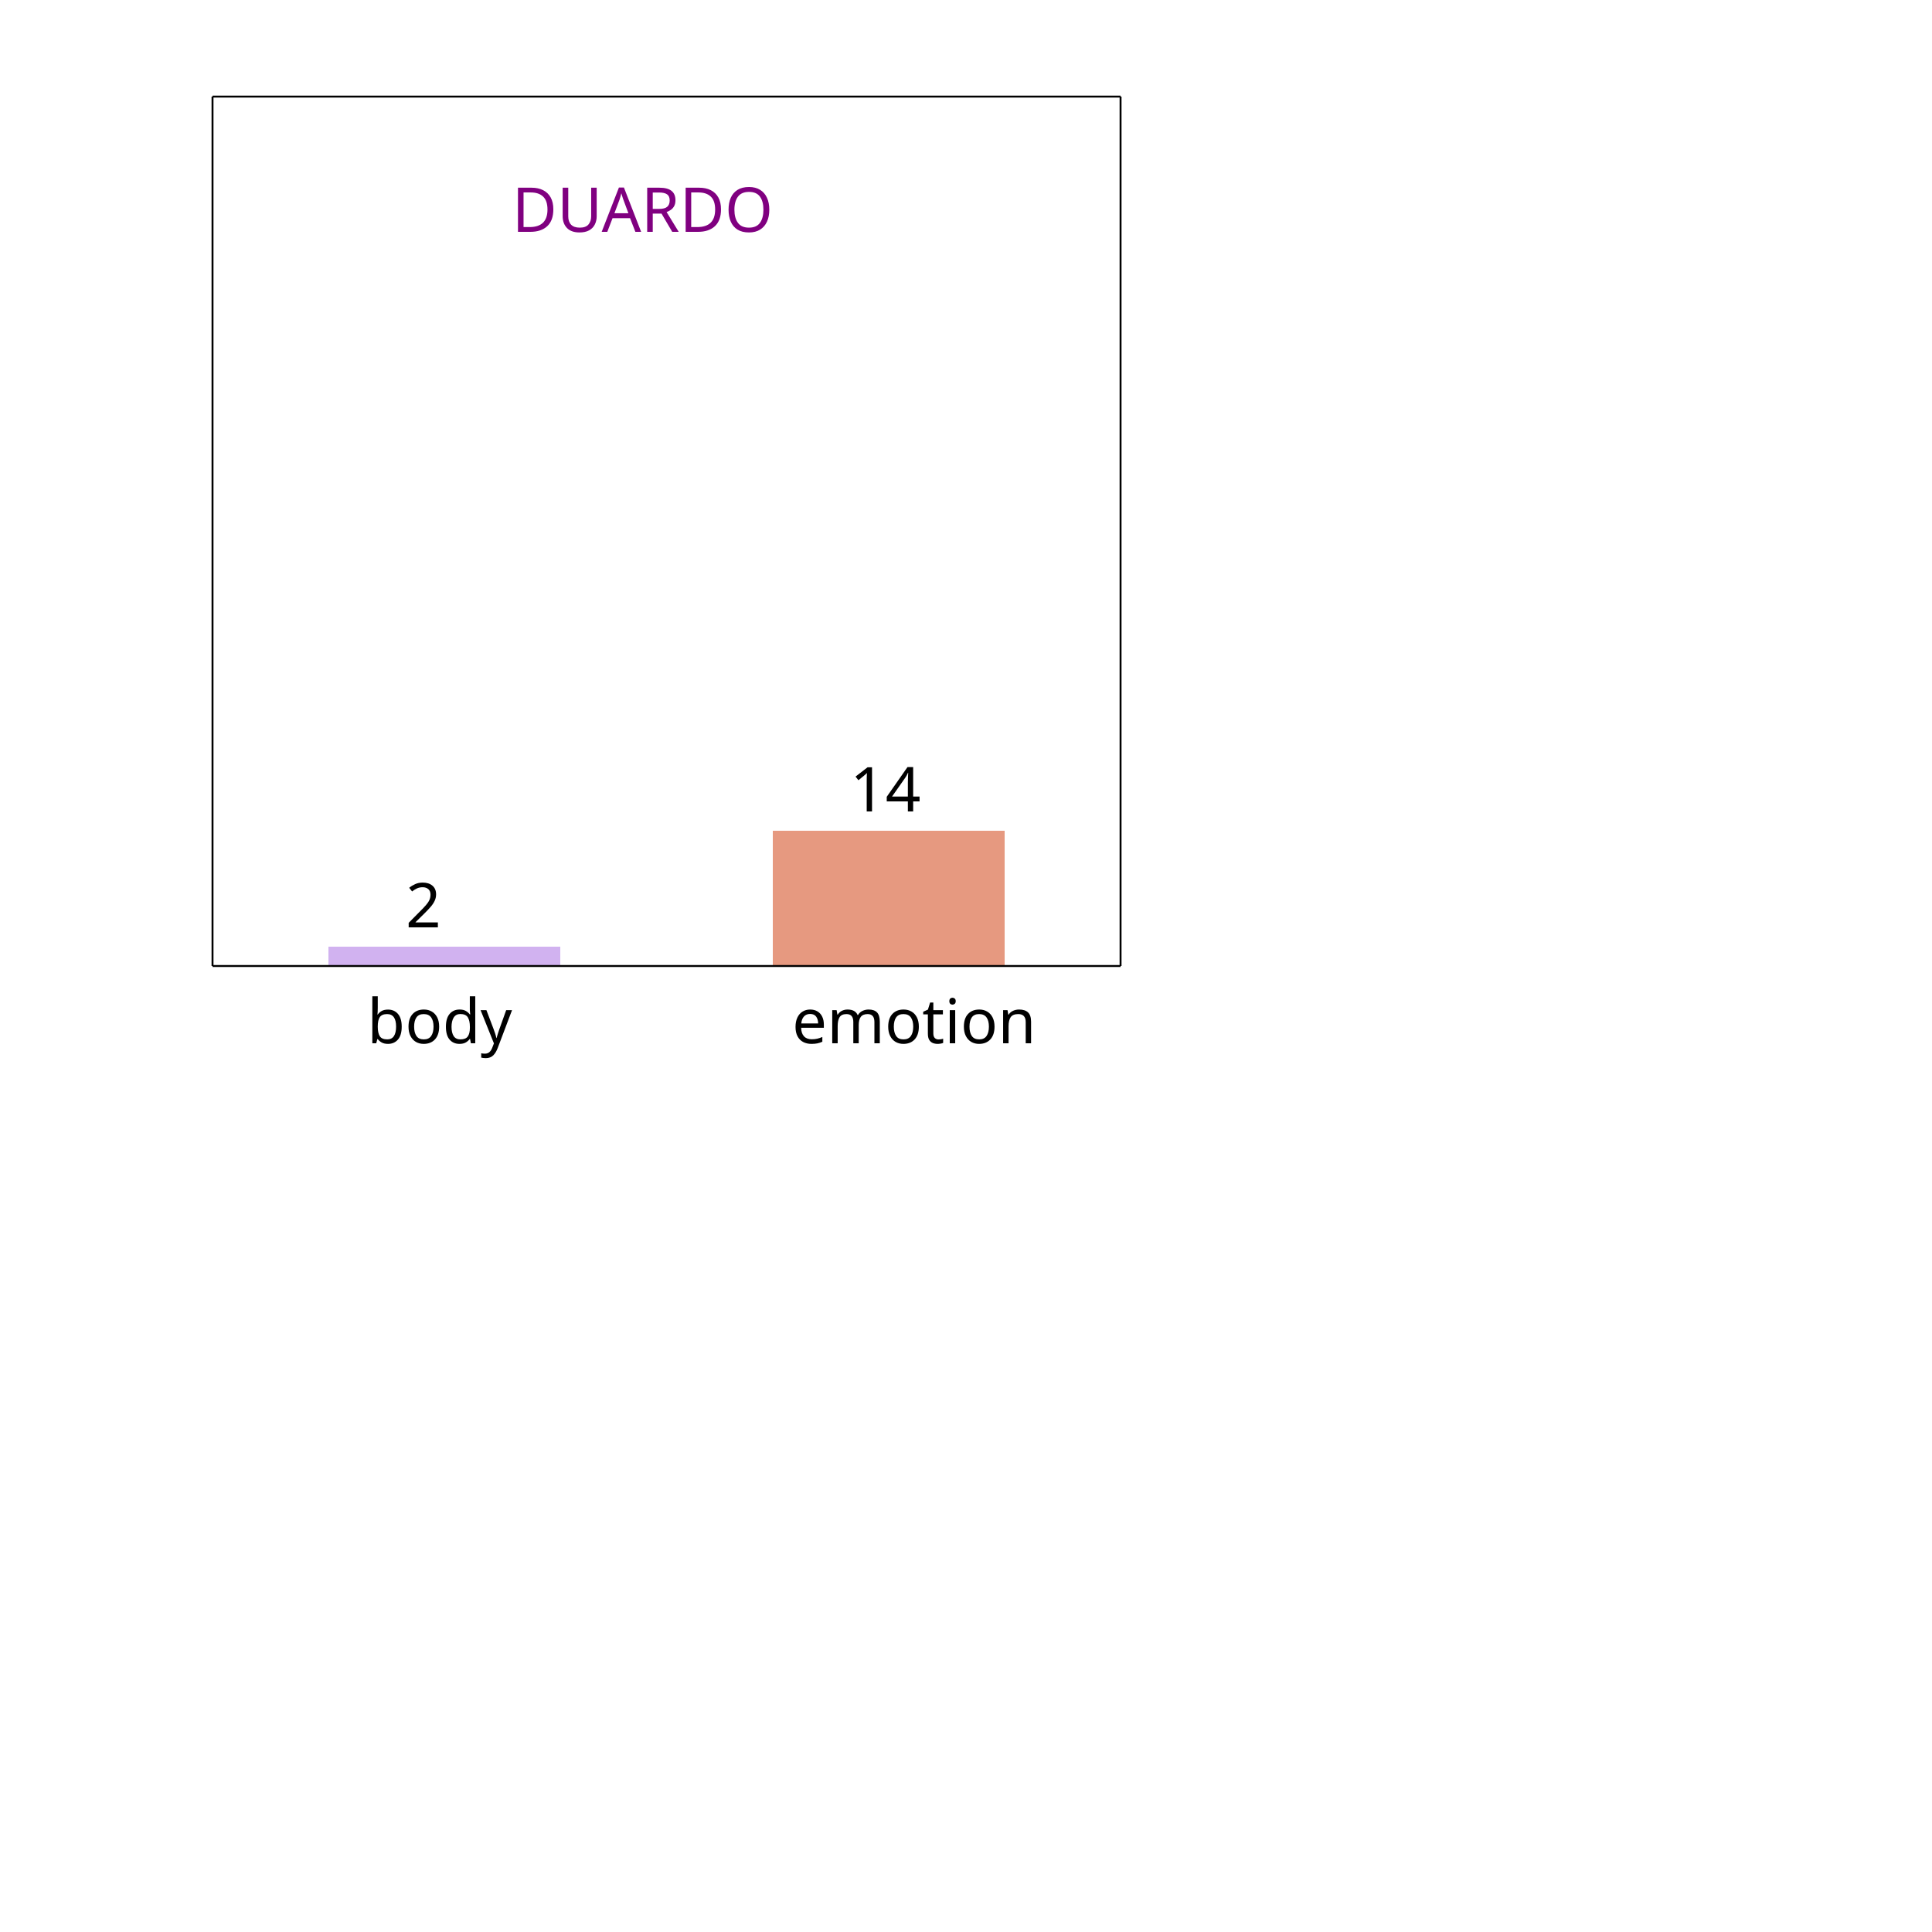
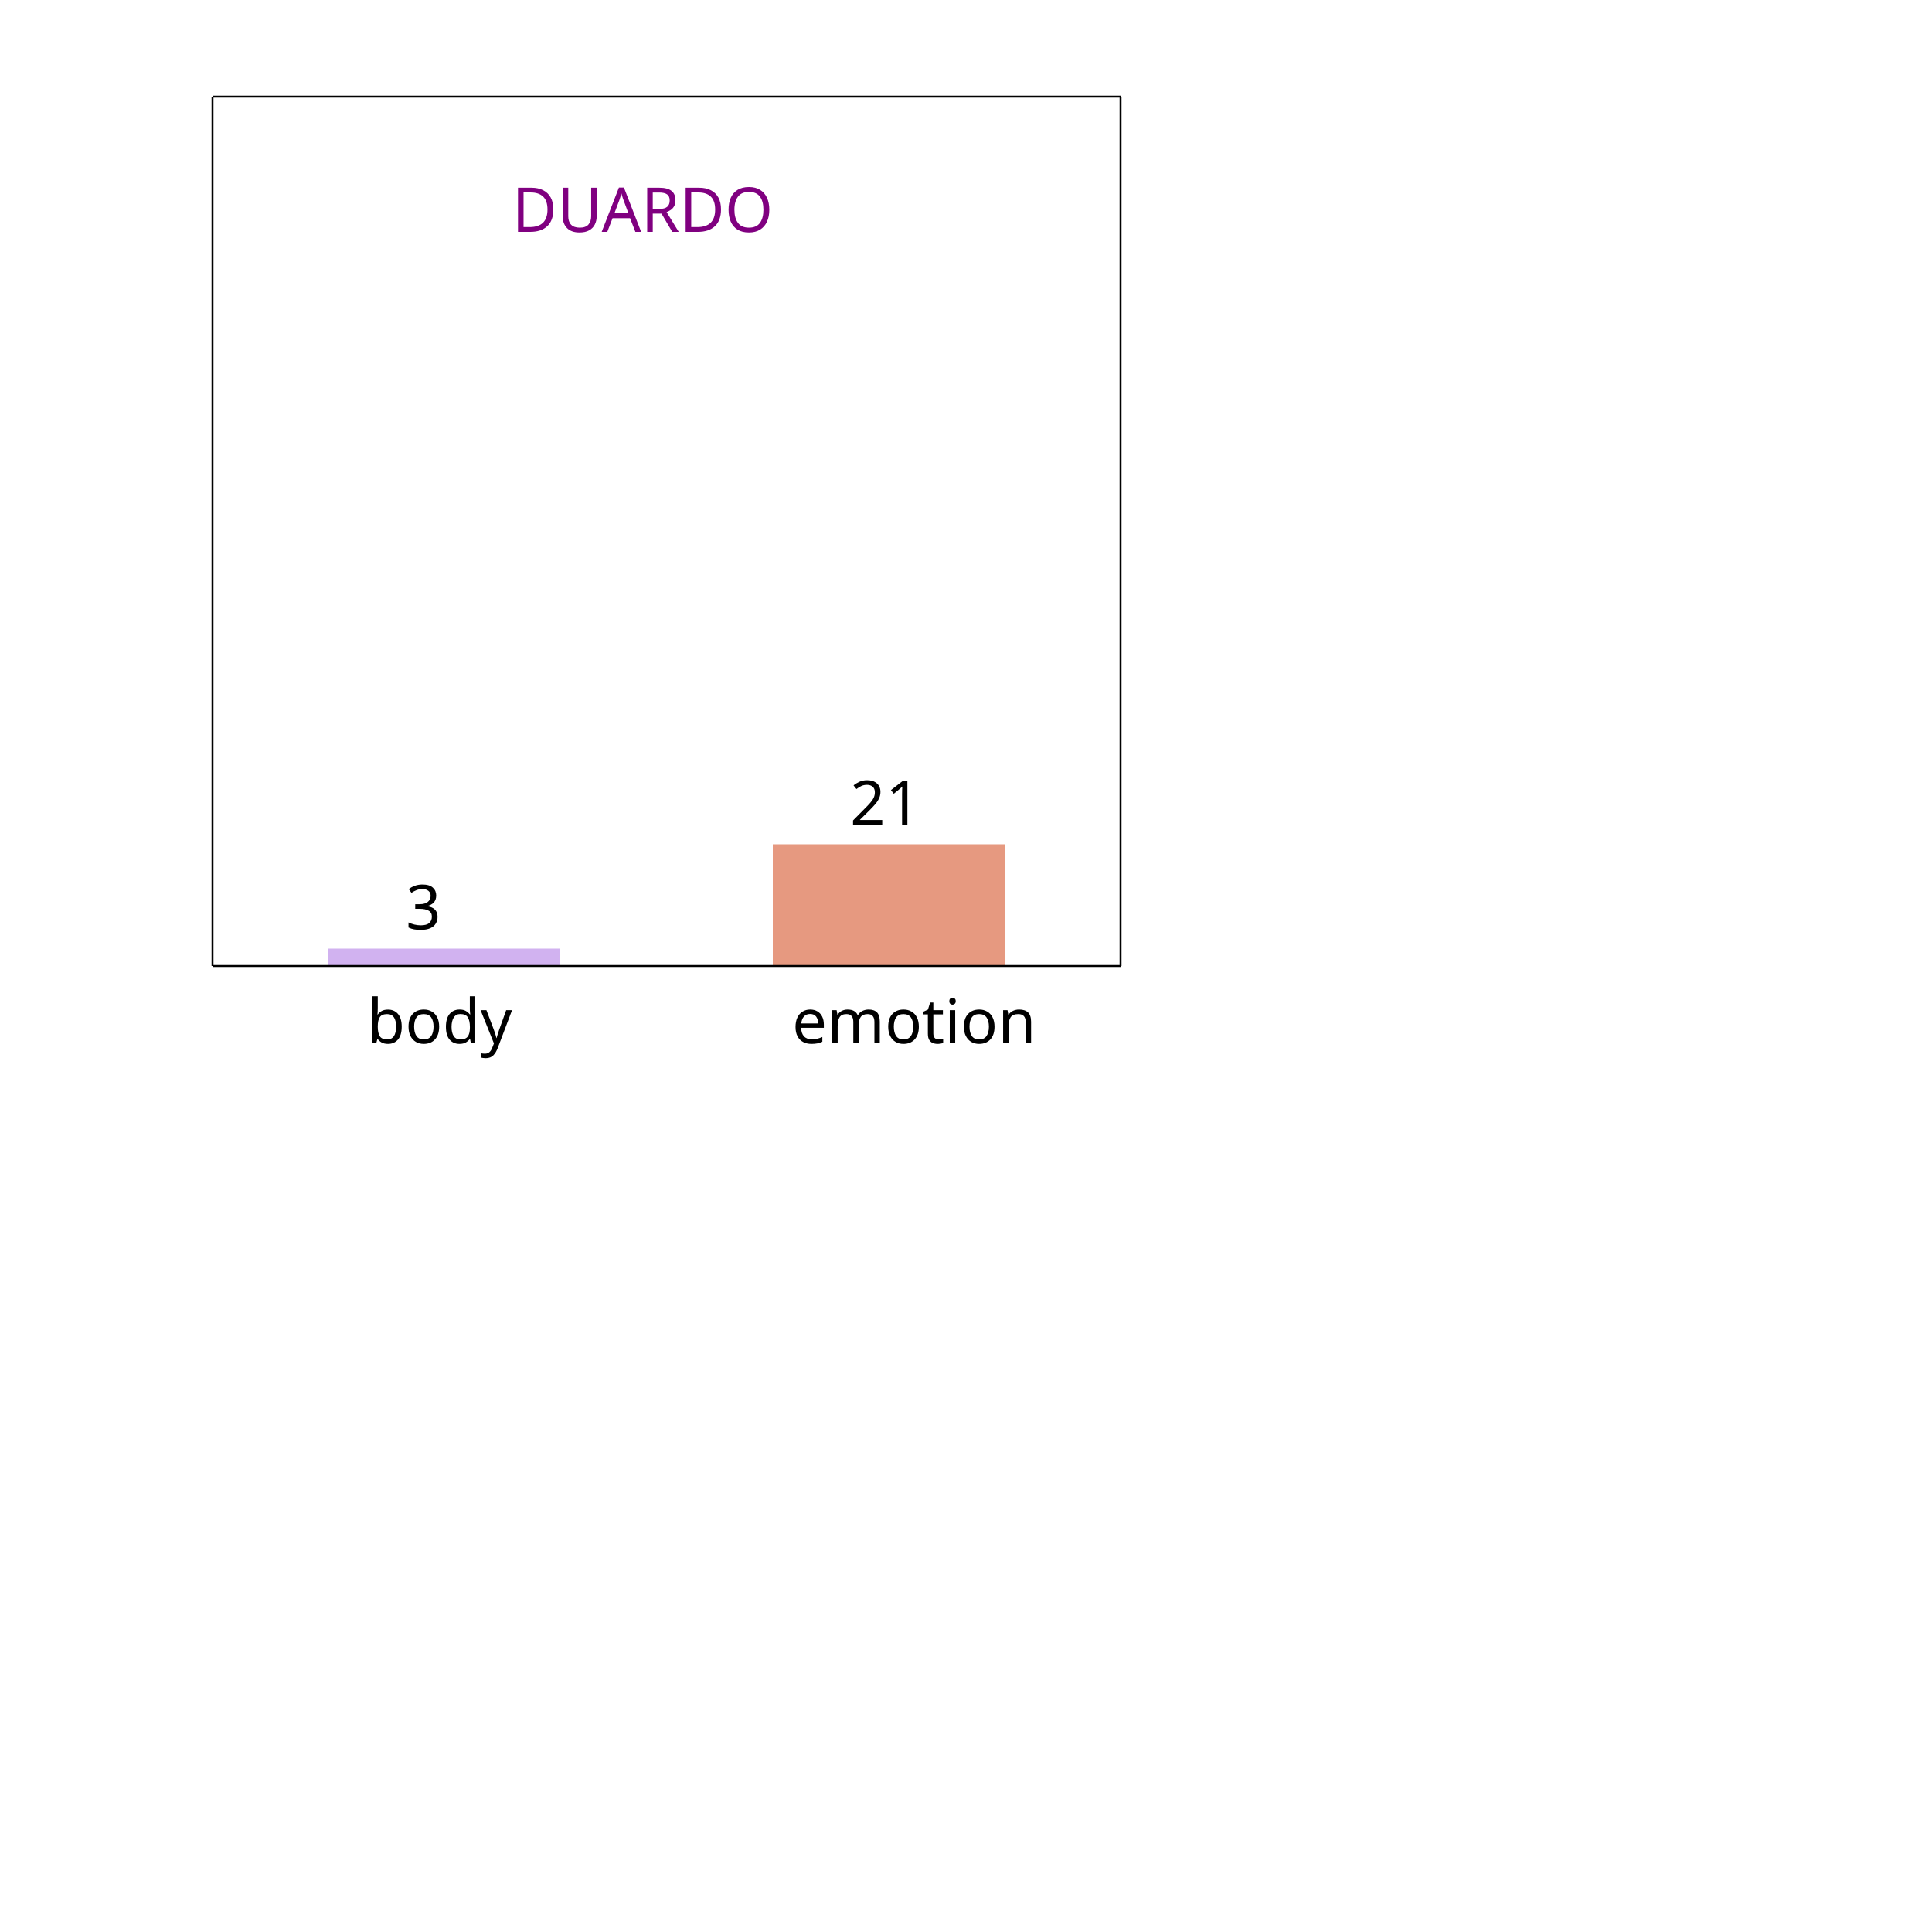
<svg xmlns="http://www.w3.org/2000/svg" width="500" height="500" viewBox="0 0 1000 1000">
  <g transform="translate(30, 500)">
    <text x="235" y="-380" fill="purple" font-size="32" font-family="avenir">DUARDO</text>
-     <line x1="200" y1="0" x2="200" y2="-10" stroke="#D1B2F0" stroke-width="120" />
+     <line x1="200" y1="0" x2="200" y2="-9" stroke="#D1B2F0" stroke-width="120" />
    <text x="160" y="40" fill="black" font-size="32" font-family="avenir">body</text>
-     <text x="180" y="-20" fill="black" font-size="32" font-family="avenir">2</text>
-     <line x1="430" y1="0" x2="430" y2="-70" stroke="#E69980" stroke-width="120" />
+     <text x="180" y="-19" fill="black" font-size="32" font-family="avenir">3</text>
+     <line x1="430" y1="0" x2="430" y2="-63" stroke="#E69980" stroke-width="120" />
    <text x="380" y="40" fill="black" font-size="32" font-family="avenir">emotion</text>
-     <text x="410" y="-80" fill="black" font-size="32" font-family="avenir">14</text>
+     <text x="410" y="-73" fill="black" font-size="32" font-family="avenir">21</text>
    <line x1="80" y1="0" x2="550" y2="0" stroke="black" stroke-width="1" />
    <line x1="80" y1="0" x2="80" y2="-450" stroke="black" stroke-width="1" />
    <line x1="80" y1="-450" x2="550" y2="-450" stroke="black" stroke-width="1" />
    <line x1="550" y1="0" x2="550" y2="-450" stroke="black" stroke-width="1" />
  </g>
</svg>
